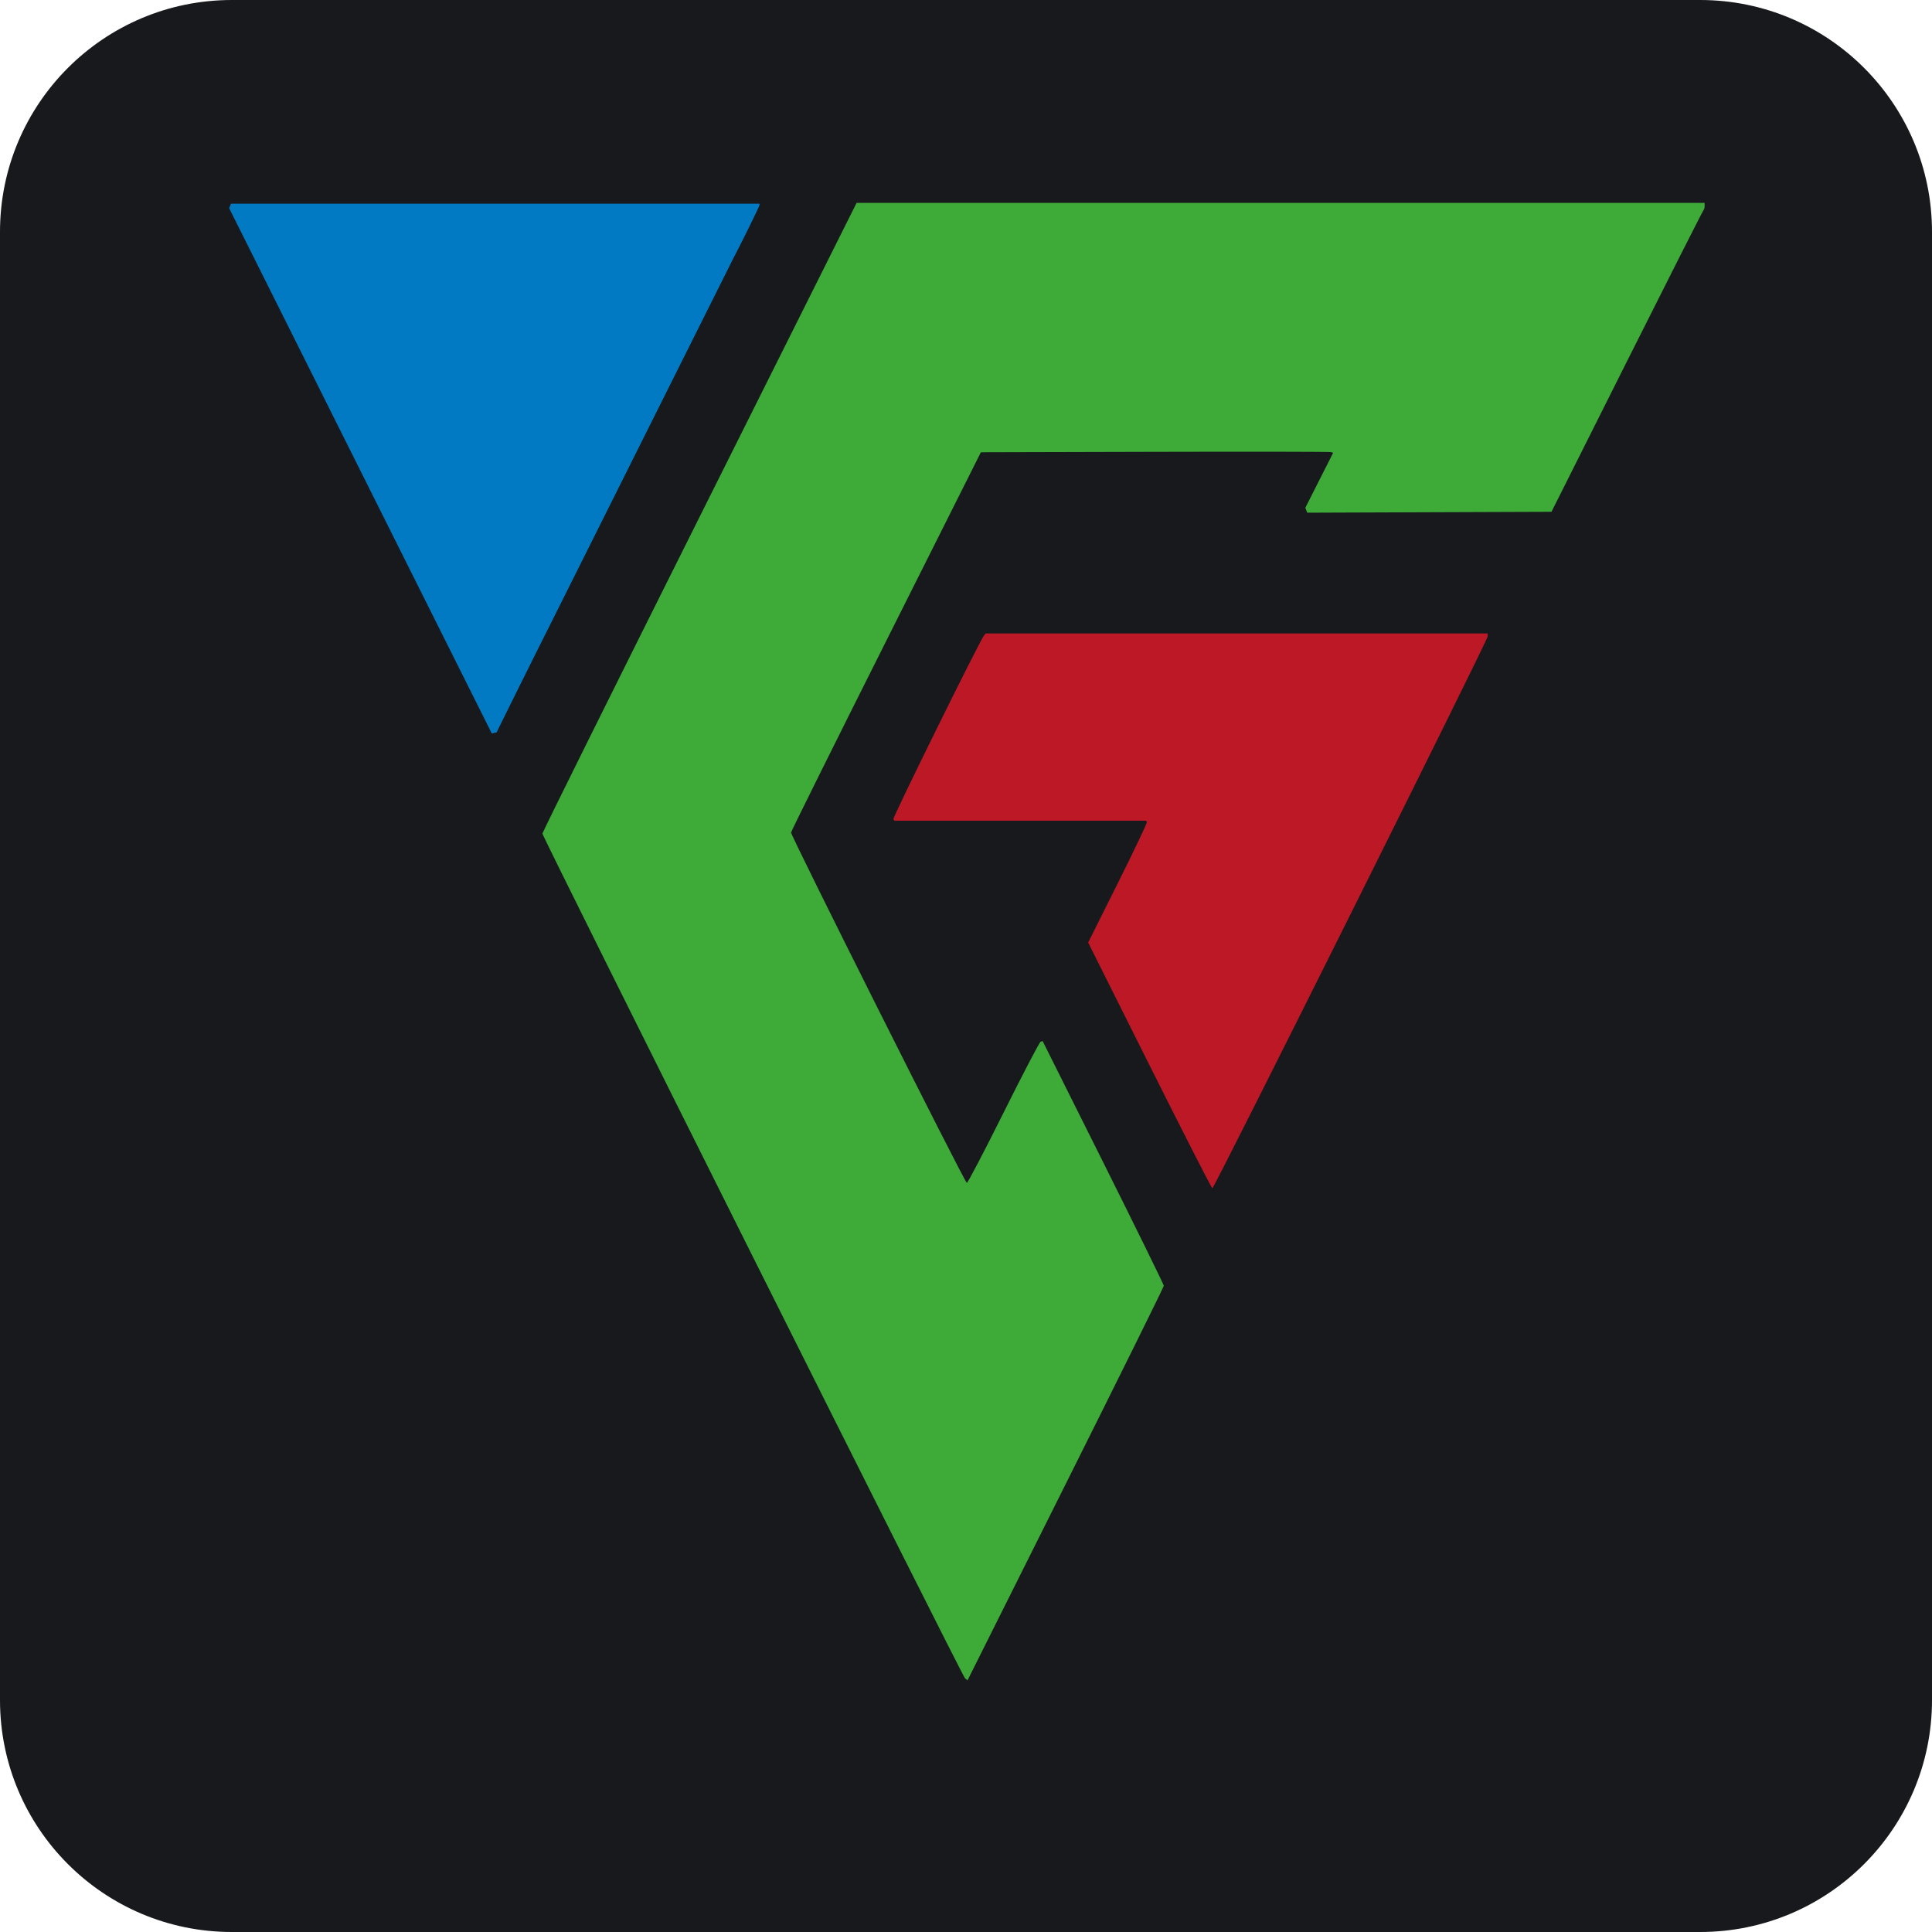
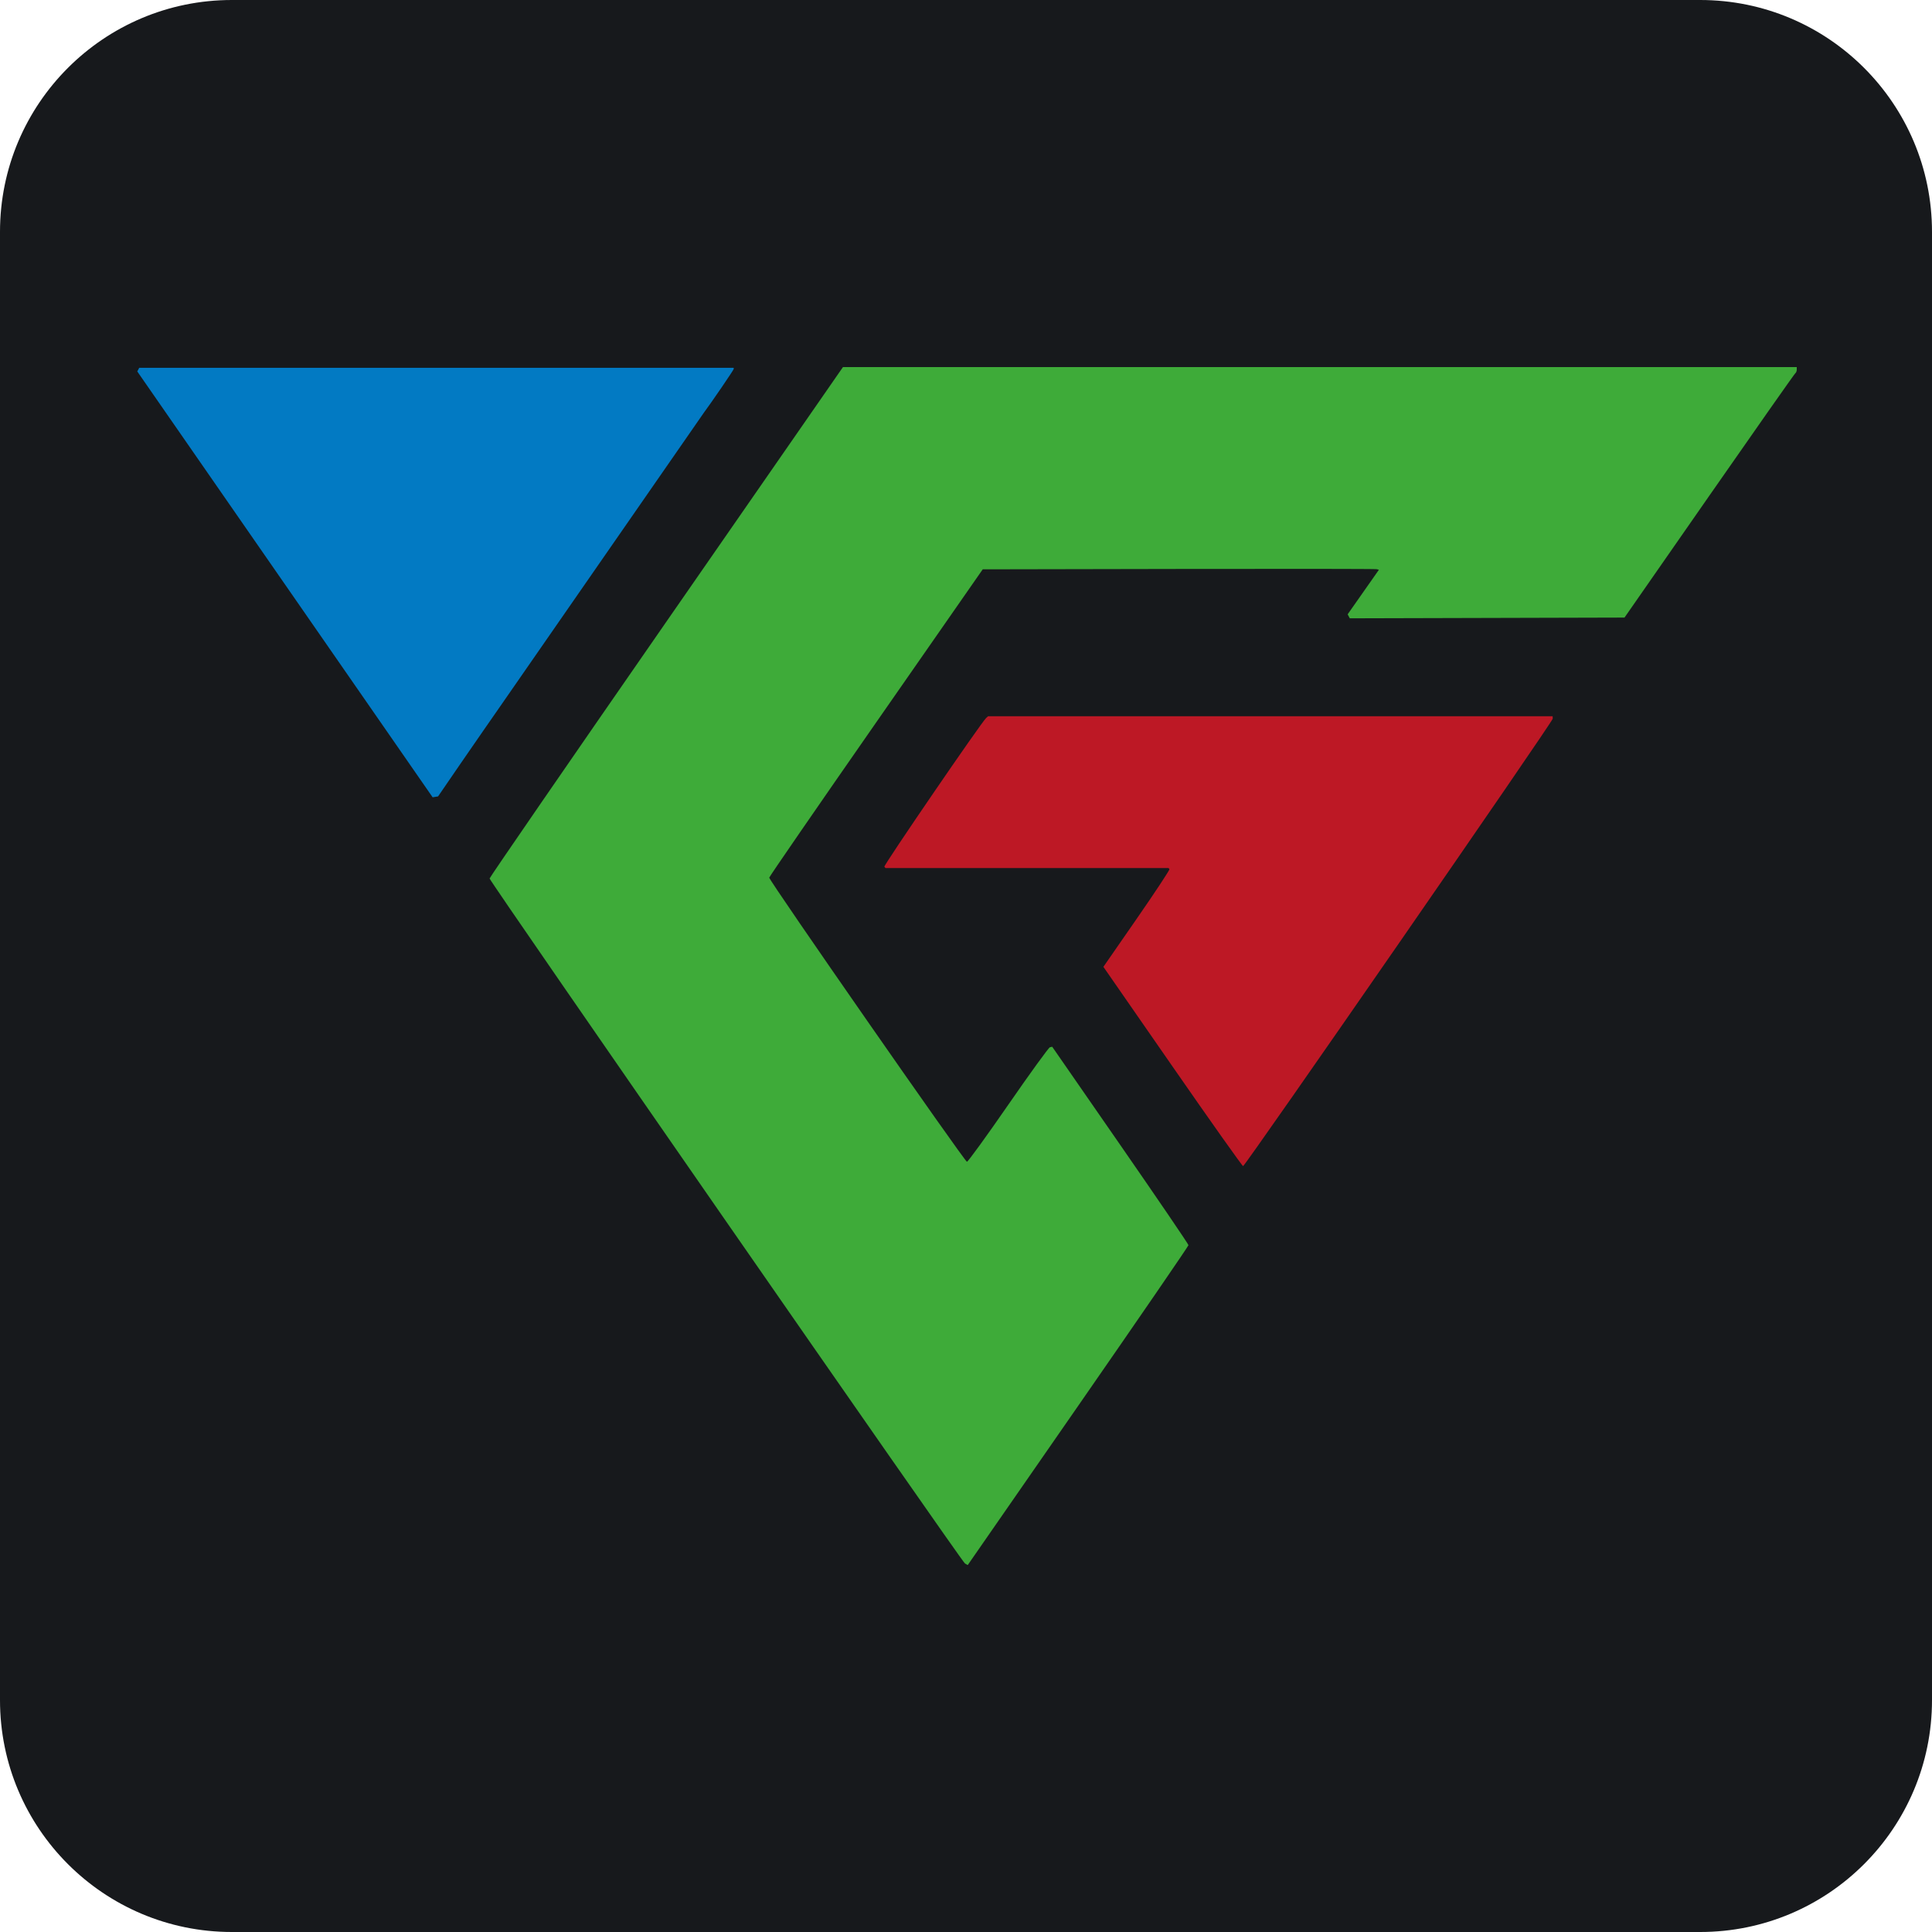
<svg xmlns="http://www.w3.org/2000/svg" viewBox="0 0 1000 1000">
  <rect width="1000" height="1000" rx="120" fill="#17191c" />
-   <svg x="115" y="105" width="770" height="790" viewBox="0 0 844 872">
+   <svg x="70" y="190" width="860" height="620" viewBox="0 0 844 844" preserveAspectRatio="none">
    <path fill="#027ac3" fill-rule="evenodd" d="M 1.528 1.786 L 1.035 3.073 76.052 153.103 L 151.068 303.134 152.449 302.817 L 153.830 302.500 164.950 280 C 171.065 267.625, 176.458 256.792, 176.933 255.926 C 177.408 255.060, 181.016 247.860, 184.950 239.926 C 188.884 231.992, 192.484 224.792, 192.950 223.926 C 193.416 223.060, 197.016 215.860, 200.950 207.926 C 204.884 199.992, 208.484 192.792, 208.950 191.926 C 209.416 191.060, 213.016 183.860, 216.950 175.926 C 220.884 167.992, 224.484 160.792, 224.950 159.926 C 225.416 159.060, 229.016 151.860, 232.950 143.926 C 236.884 135.992, 240.484 128.792, 240.950 127.926 C 241.416 127.060, 245.016 119.860, 248.950 111.926 C 252.884 103.992, 256.484 96.792, 256.950 95.926 C 257.416 95.060, 261.016 87.860, 264.950 79.926 C 268.884 71.992, 272.484 64.792, 272.950 63.926 C 273.416 63.060, 277.016 55.860, 280.950 47.926 C 284.884 39.992, 288.484 32.792, 288.950 31.926 C 292.789 24.795, 304 2.013, 304 1.345 L 304 0.500 153.011 0.500 L 2.022 0.500 1.528 1.786" />
    <path fill="#3eab39" fill-rule="evenodd" d="M 269.749 179.501 C 220.387 278.226, 180 359.603, 180 360.338 C 180 362.291, 419.780 841.573, 421.451 842.959 L 422.863 844.131 478.931 732.013 C 509.769 670.347, 535.004 619.355, 535.009 618.697 C 535.015 618.039, 519.443 586.315, 500.407 548.201 L 465.795 478.902 464.647 479.235 C 464.016 479.418, 454.500 497.634, 443.500 519.714 C 432.500 541.794, 423.040 559.891, 422.479 559.930 C 421.387 560.005, 321.963 361.802, 322.054 359.731 C 322.083 359.054, 346.496 309.900, 376.304 250.500 L 430.500 142.500 530 142.242 C 584.725 142.100, 630.003 142.176, 630.618 142.410 L 631.736 142.836 623.801 158.522 L 615.866 174.208 616.404 175.611 L 616.942 177.014 686.721 176.757 L 756.500 176.500 799.500 90.793 C 823.150 43.654, 842.837 4.766, 843.250 4.376 C 843.663 3.986, 844 2.842, 844 1.833 L 844 0 601.749 0 L 359.497 0 269.749 179.501" />
    <path fill="#bd1825" fill-rule="evenodd" d="M 432.232 247.250 C 429.805 250.244, 380.003 351.196, 380.532 352.051 L 381.118 353 453 353 L 524.882 353 525.341 353.750 C 525.593 354.163, 518.147 369.820, 508.795 388.544 L 491.791 422.589 526.897 492.794 C 546.205 531.407, 562.340 562.996, 562.751 562.990 C 563.843 562.976, 720.091 249.824, 720.042 247.750 L 720 246 576.622 246 L 433.245 246 432.232 247.250" />
  </svg>
</svg>
